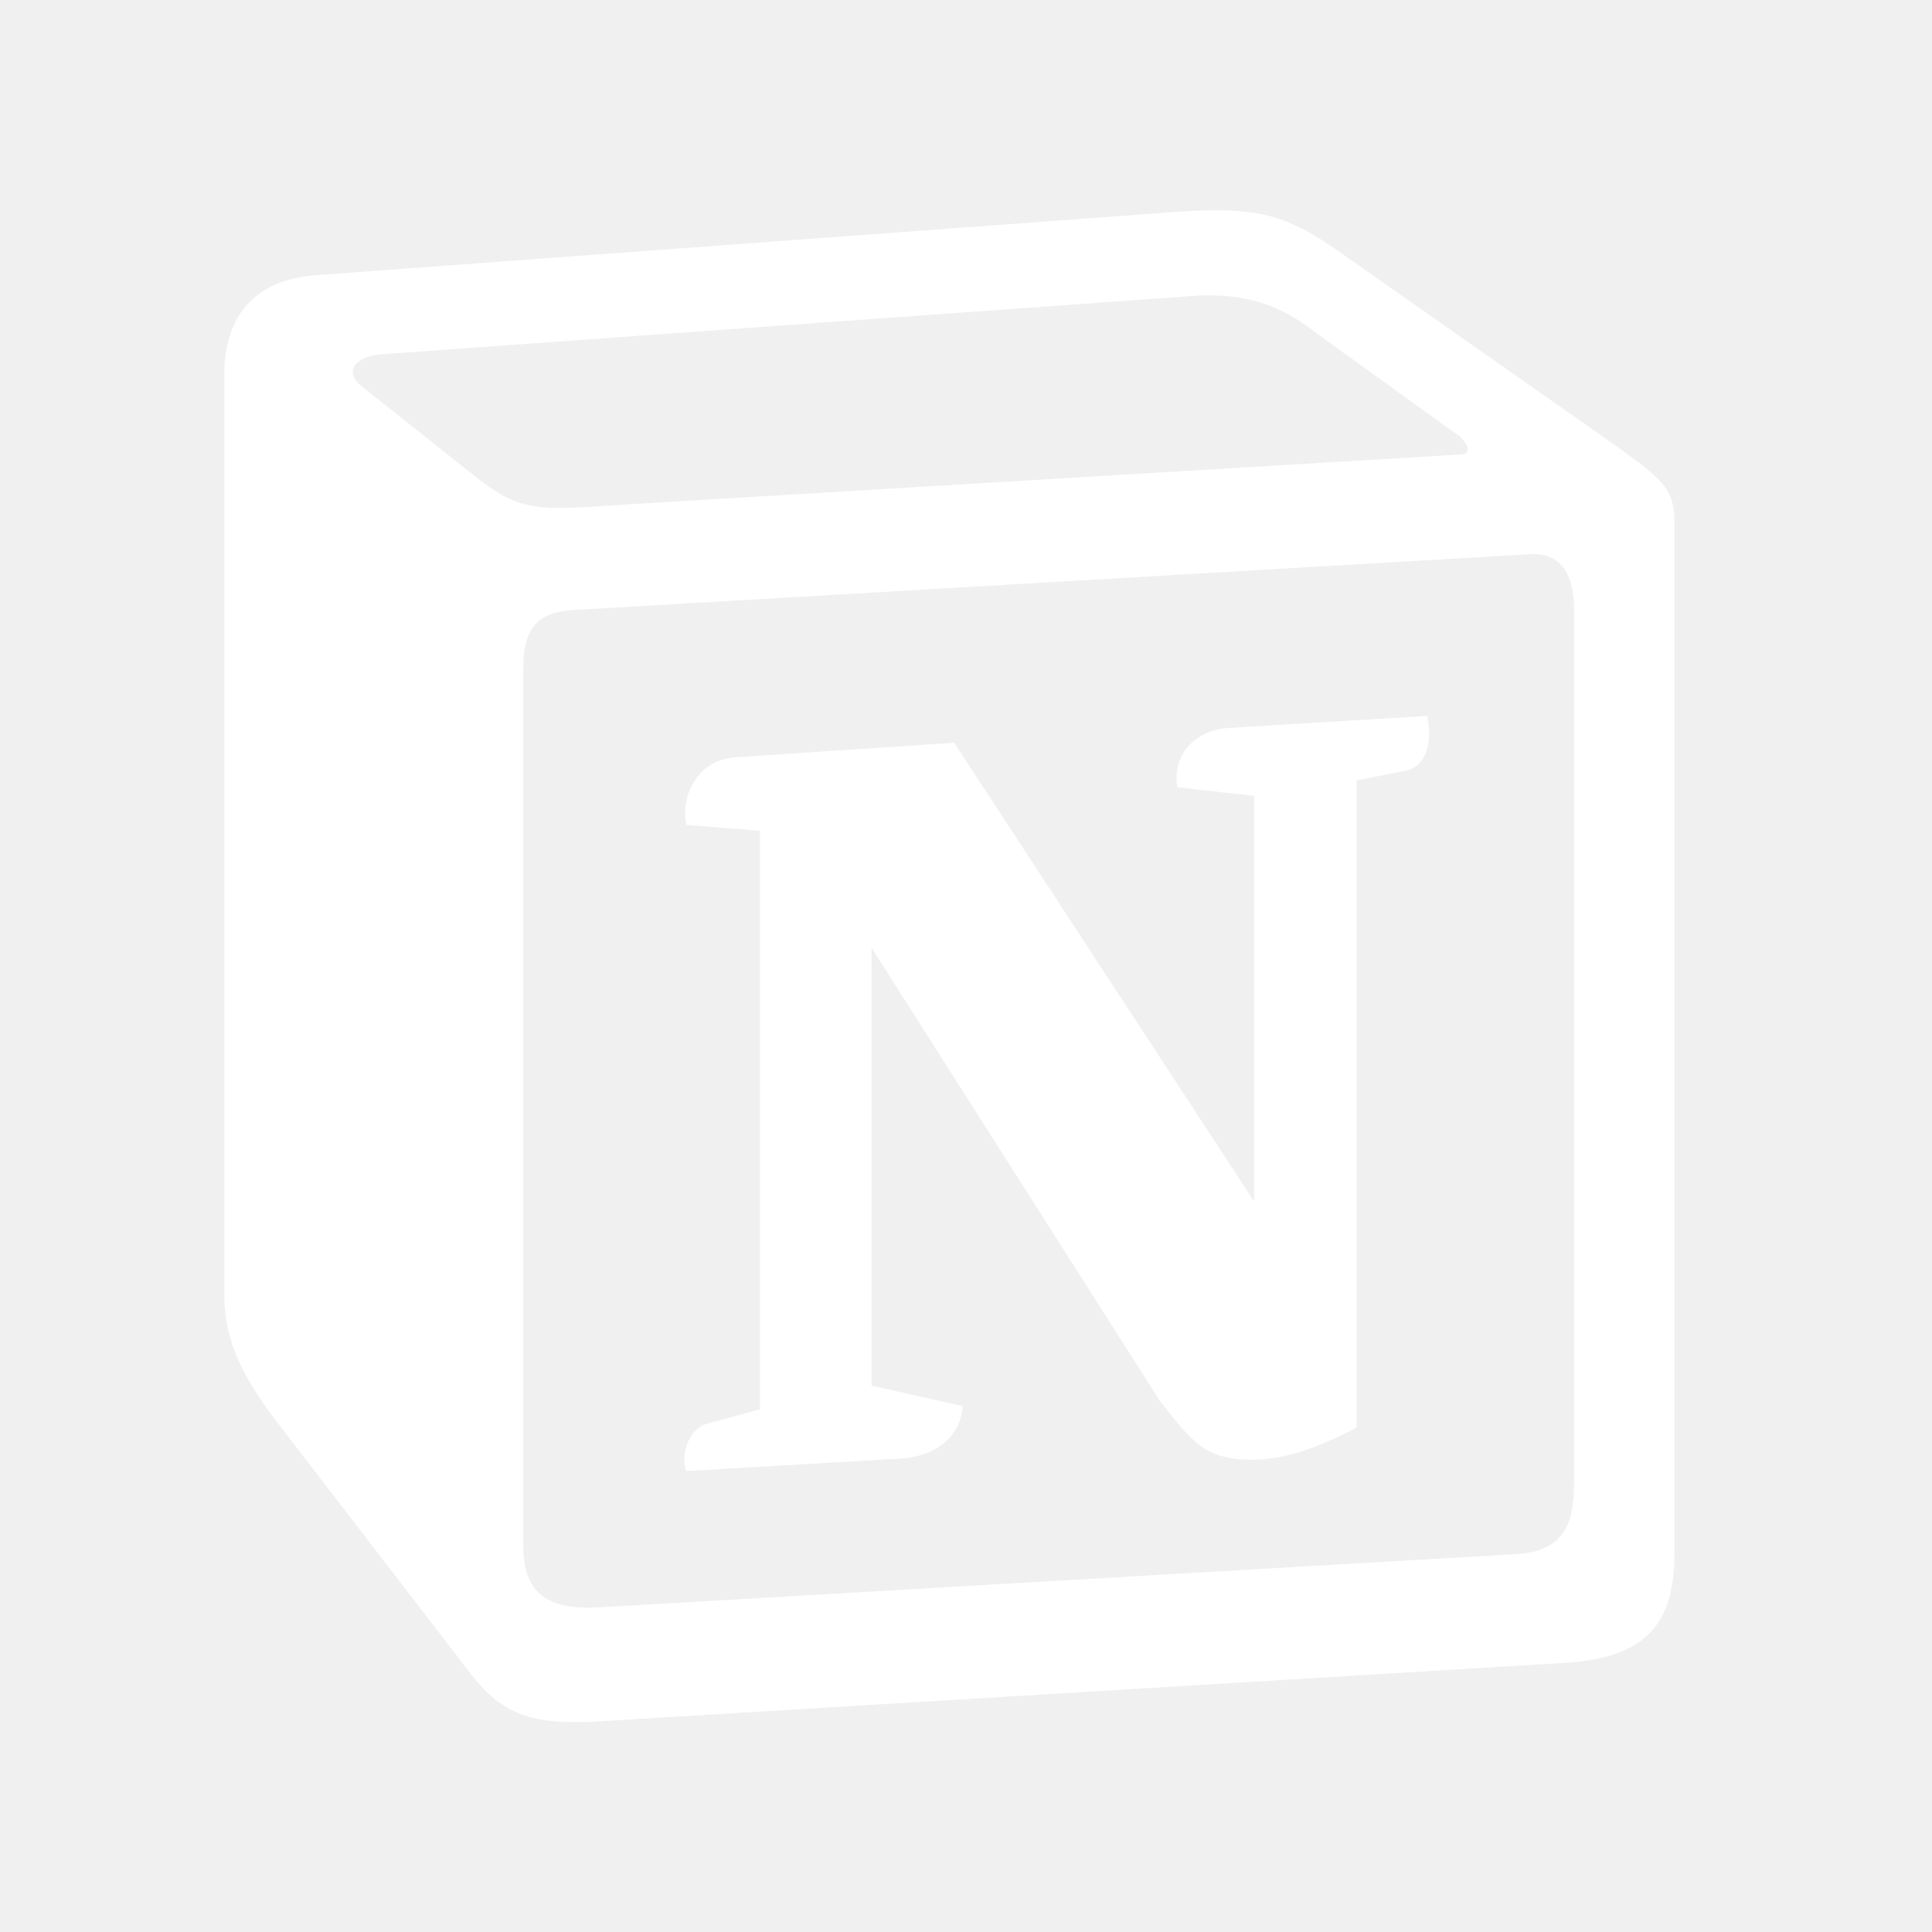
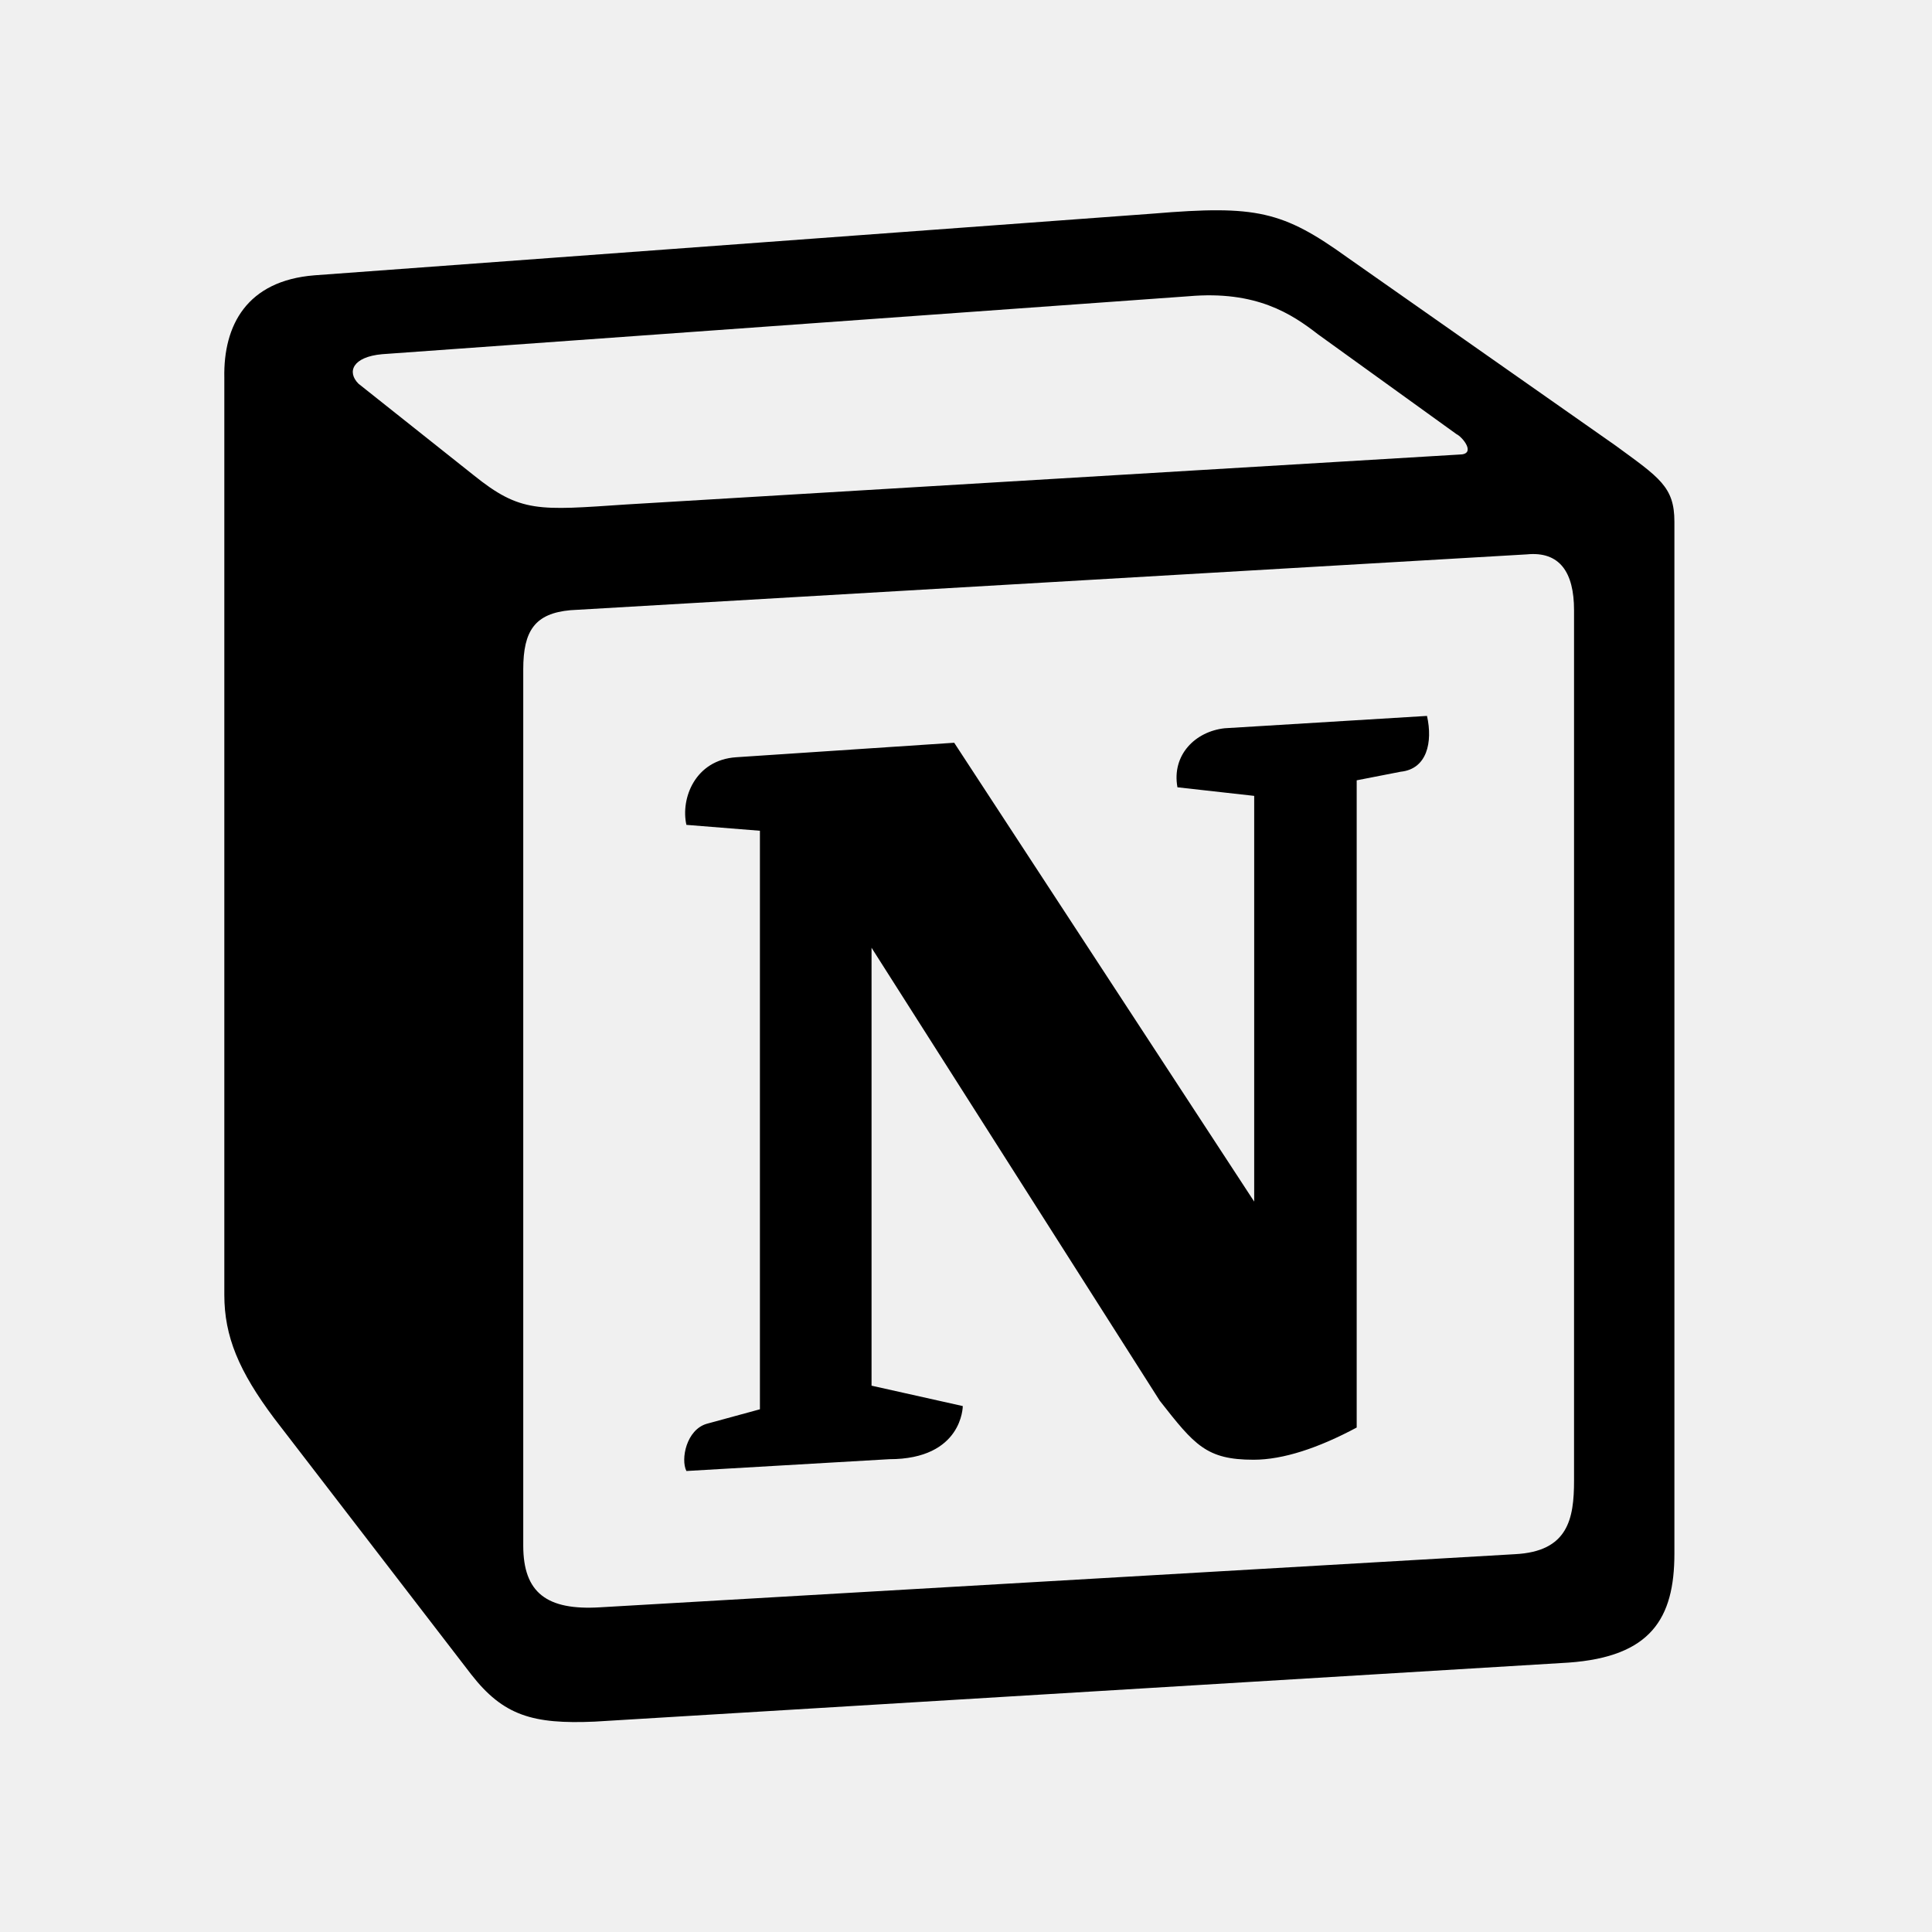
<svg xmlns="http://www.w3.org/2000/svg" version="1.1" id="Layer_1" x="0px" y="0px" viewBox="0 0 360 360" style="enable-background:new 0 0 360 360;" xml:space="preserve">
-   <path style="fill-rule:evenodd;clip-rule:evenodd;fill:#FFFFFF;" d="M88.2,88.5c8.8,7.1,12.1,6.6,28.5,5.5l155.2-9.3  c3.3,0,0.6-3.3-0.5-3.8l-25.8-18.6c-4.9-3.8-11.5-8.2-24.1-7.1L71.2,66c-5.5,0.5-6.6,3.3-4.4,5.5L88.2,88.5z M97.5,124.7V288  c0,8.8,4.4,12.1,14.3,11.5l170.5-9.9c9.9-0.5,11-6.6,11-13.7V113.7c0-7.1-2.7-11-8.8-10.4l-178.2,10.4  C99.7,114.3,97.5,117.5,97.5,124.7L97.5,124.7z M265.9,133.4c1.1,4.9,0,9.9-4.9,10.4l-8.2,1.6V266c-7.1,3.8-13.7,6-19.2,6  c-8.8,0-11-2.7-17.5-11l-53.7-84.4v81.6l17,3.8c0,0,0,9.9-13.7,9.9l-37.8,2.2c-1.1-2.2,0-7.7,3.8-8.8l9.9-2.7V154.8l-13.7-1.1  c-1.1-4.9,1.6-12.1,9.3-12.6l40.6-2.7l55.9,85.5v-75.6l-14.3-1.6c-1.1-6,3.3-10.4,8.8-11L265.9,133.4z M58.6,51.3l156.3-11.5  c19.2-1.6,24.1-0.5,36.2,8.2L301,83c8.2,6,11,7.7,11,14.2v192.3c0,12.1-4.4,19.2-19.7,20.3l-181.5,11c-11.5,0.5-17-1.1-23-8.8  l-36.7-47.7c-6.6-8.8-9.3-15.3-9.3-23V70.4C41.6,60.6,46,52.3,58.6,51.3z" />
+   <style type="text/css">
+ 	.st0{fill-rule:evenodd;clip-rule:evenodd;}
+ </style>
+   <path class="st0" d="M88.2,88.5c8.8,7.1,12.1,6.6,28.5,5.5l155.2-9.3c3.3,0,0.6-3.3-0.5-3.8l-25.8-18.6c-4.9-3.8-11.5-8.2-24.1-7.1  L71.2,66c-5.5,0.5-6.6,3.3-4.4,5.5L88.2,88.5z M97.5,124.7V288c0,8.8,4.4,12.1,14.3,11.5l170.5-9.9c9.9-0.5,11-6.6,11-13.7V113.7  c0-7.1-2.7-11-8.8-10.4l-178.2,10.4C99.7,114.3,97.5,117.5,97.5,124.7L97.5,124.7z M265.9,133.4c1.1,4.9,0,9.9-4.9,10.4l-8.2,1.6  V266c-7.1,3.8-13.7,6-19.2,6c-8.8,0-11-2.7-17.5-11l-53.7-84.4v81.6l17,3.8c0,0,0,9.9-13.7,9.9l-37.8,2.2c-1.1-2.2,0-7.7,3.8-8.8  l9.9-2.7V154.8l-13.7-1.1c-1.1-4.9,1.6-12.1,9.3-12.6l40.6-2.7l55.9,85.5v-75.6l-14.3-1.6c-1.1-6,3.3-10.4,8.8-11L265.9,133.4z   M58.6,51.3l156.3-11.5c19.2-1.6,24.1-0.5,36.2,8.2L301,83c8.2,6,11,7.7,11,14.2v192.3c0,12.1-4.4,19.2-19.7,20.3l-181.5,11  c-11.5,0.5-17-1.1-23-8.8l-36.7-47.7c-6.6-8.8-9.3-15.3-9.3-23V70.4C41.6,60.6,46,52.3,58.6,51.3z" />
</svg>
